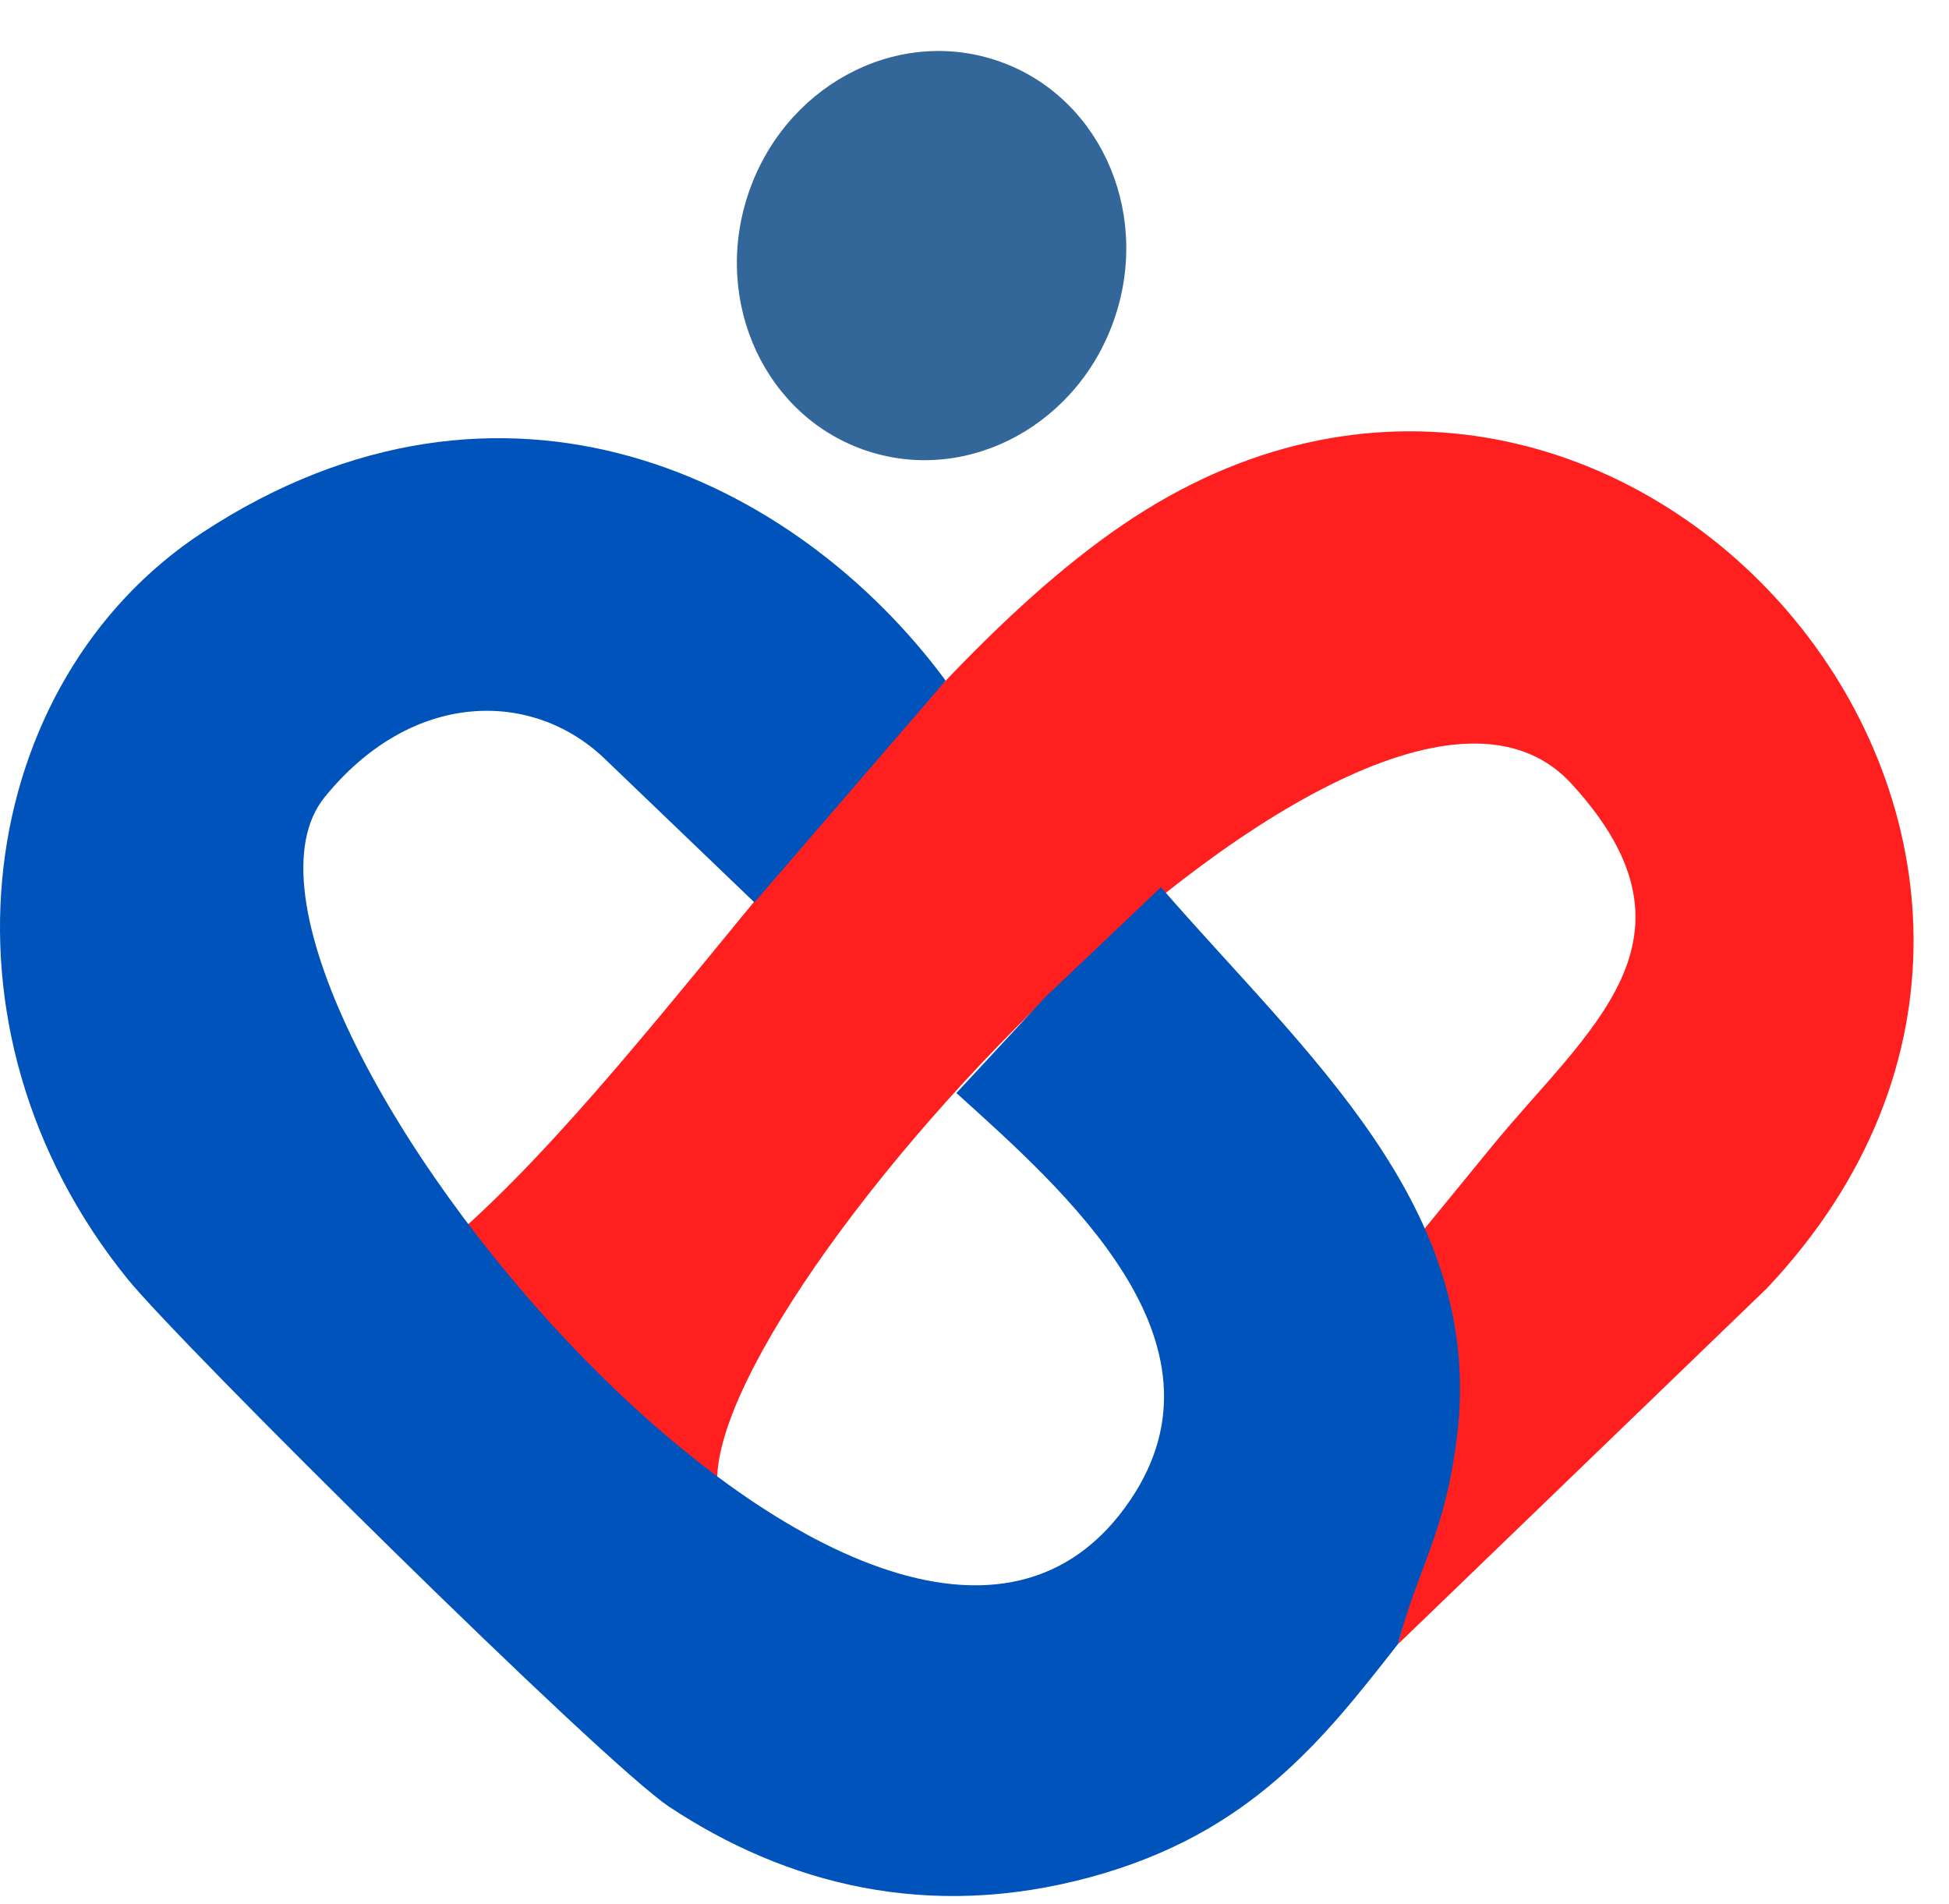
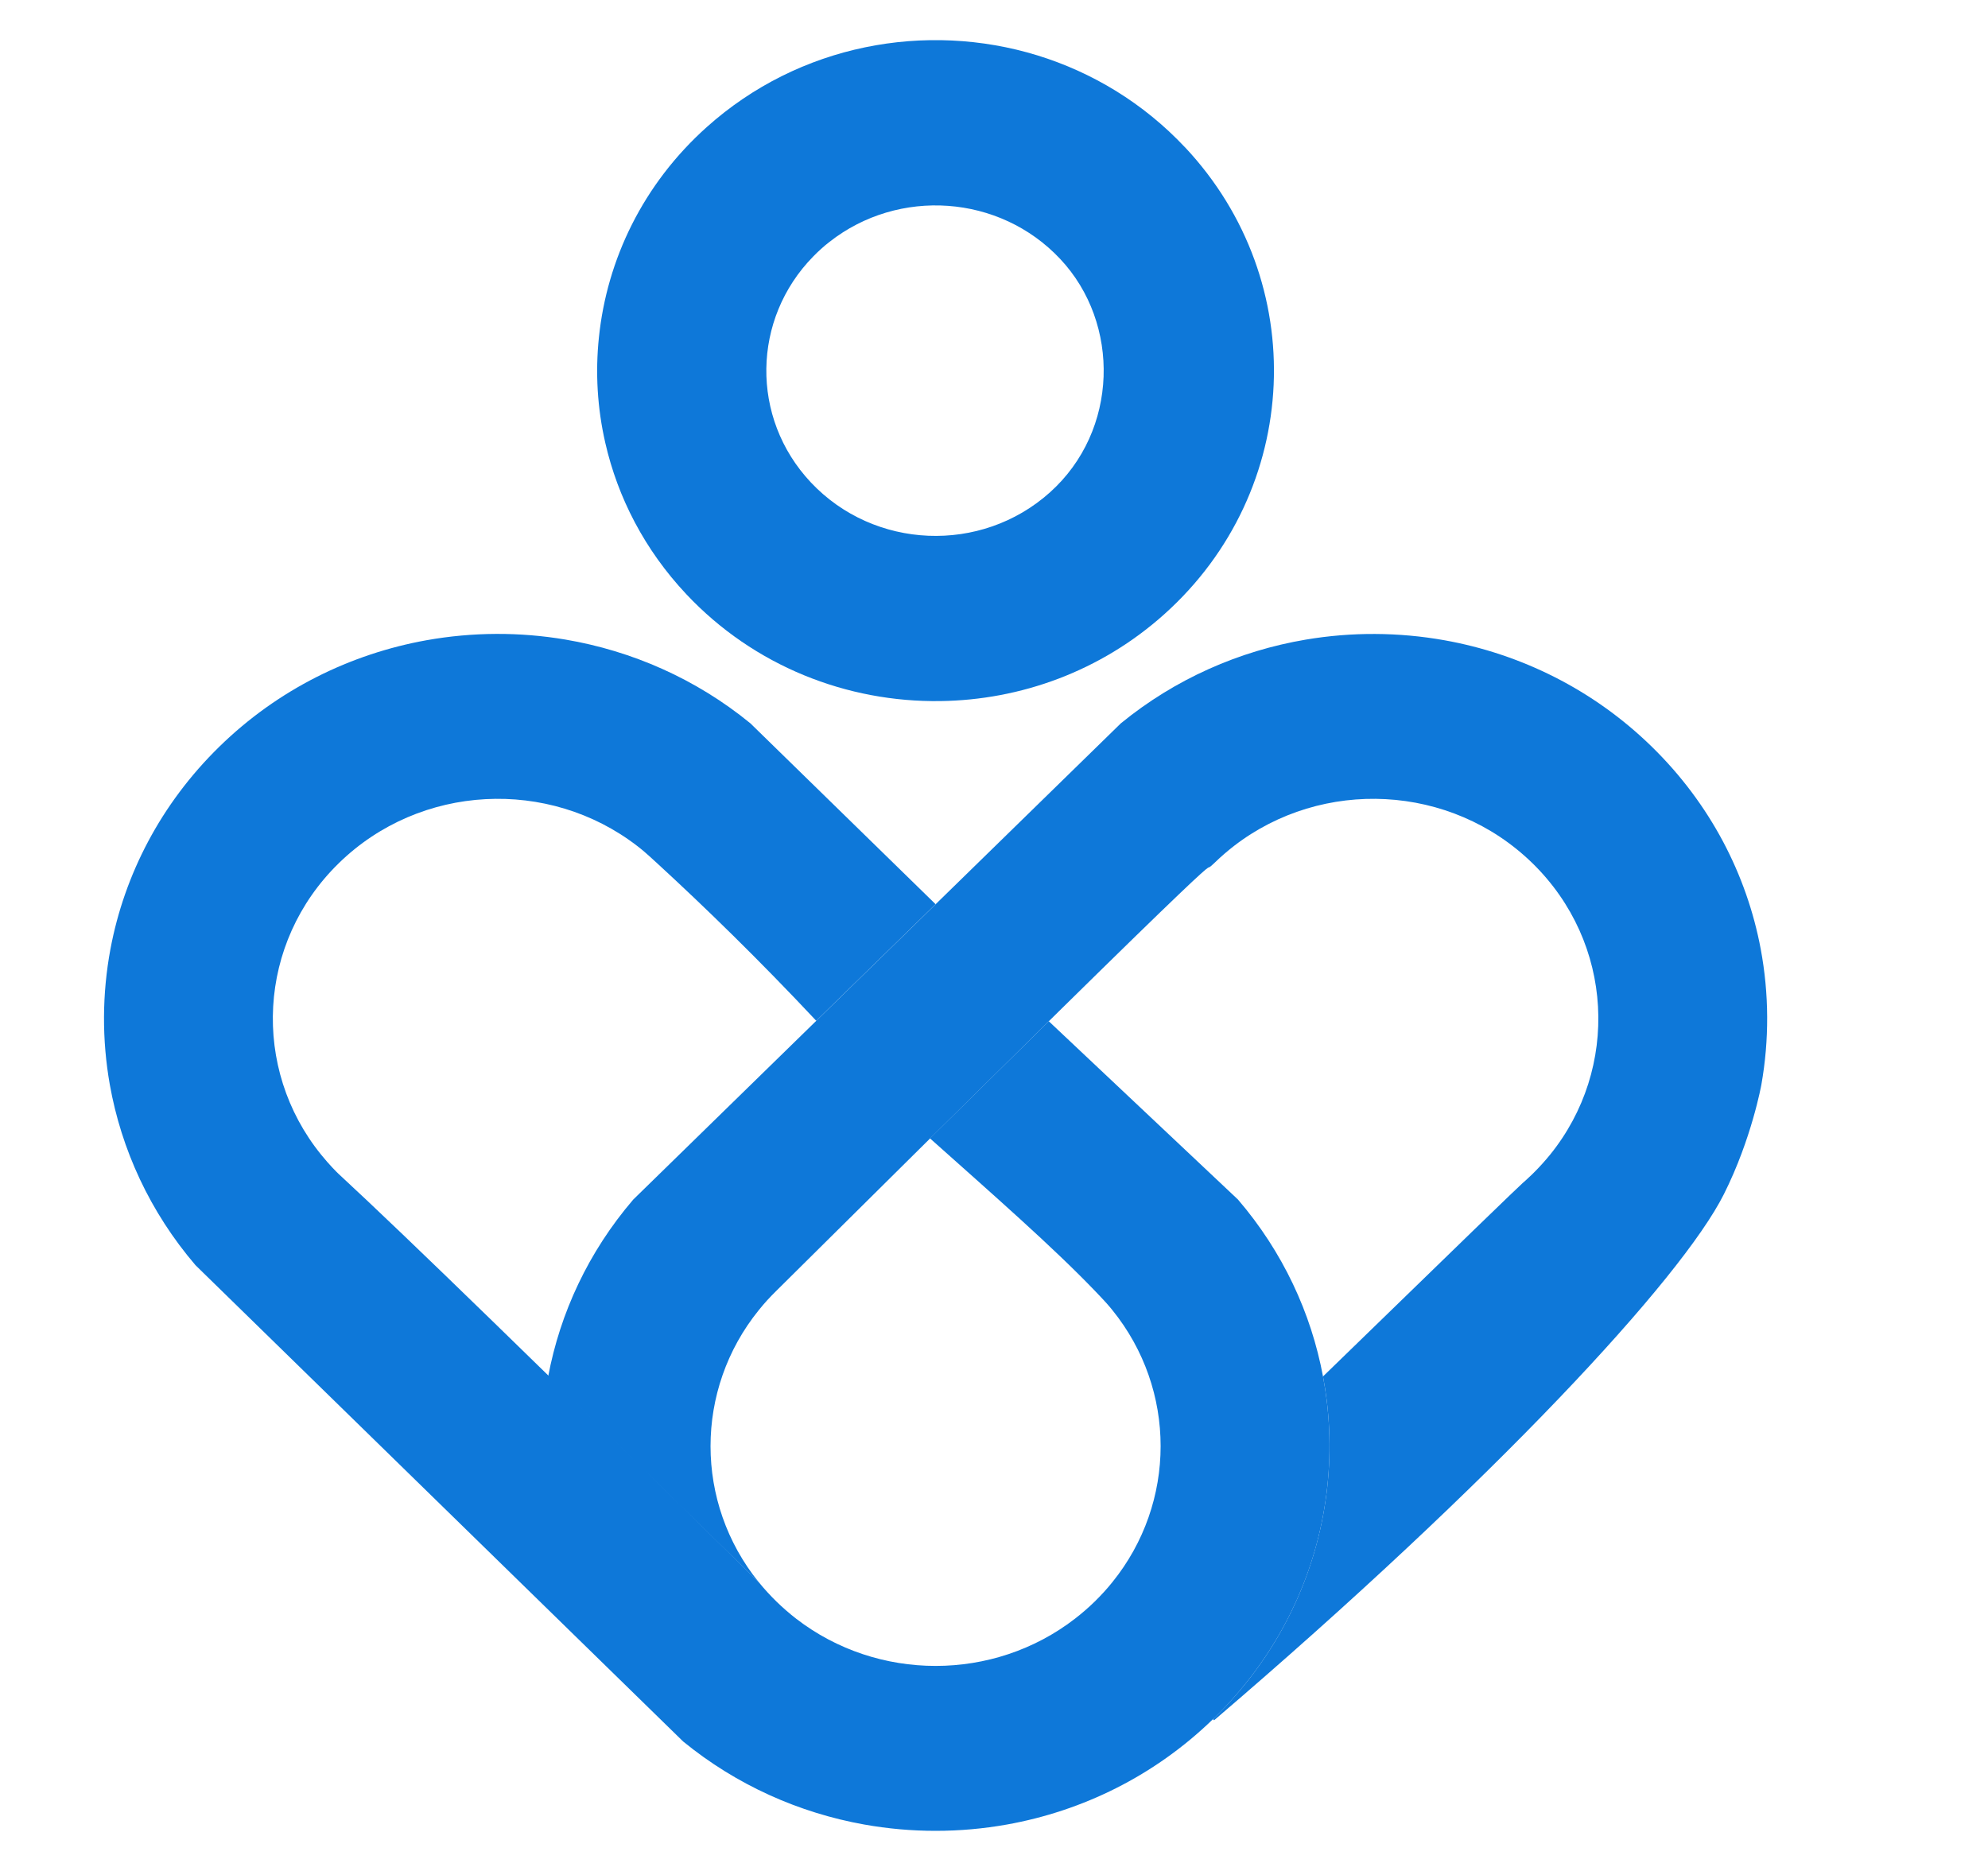
- <svg xmlns="http://www.w3.org/2000/svg" width="43" height="42" viewBox="0 0 43 42" fill="none">
-   <path fill-rule="evenodd" clip-rule="evenodd" d="M10.005 27.296C11.367 28.127 14.039 31.891 15.879 33.087C14.771 29.296 30.245 12.293 34.705 17.327C37.789 20.724 35.027 22.709 32.914 25.291L31.139 27.461C31.588 32.669 32.16 31.389 30.839 36.275L38.984 28.418C48.123 18.732 36.089 4.556 25.277 11.248C19.89 14.582 14.691 23.223 10.005 27.296L10.005 27.297V27.296Z" fill="#FF1F1F" />
-   <path fill-rule="evenodd" clip-rule="evenodd" d="M30.839 36.275C31.326 34.473 31.883 33.826 32.146 31.684C32.769 26.616 28.803 23.25 25.614 19.572L23.064 21.994L21.1 24.112C23.5 26.28 27.291 29.6 24.943 33.083C19.611 40.996 3.775 21.76 7.163 17.585C9.087 15.214 11.745 15.206 13.341 16.738L16.644 19.907L20.864 15.015C17.562 10.545 11.111 7.397 4.474 11.743C-0.541 15.027 -1.686 22.666 2.819 28.22C3.984 29.657 13.303 38.891 14.769 39.861C17.329 41.553 20.464 42.392 24.076 41.405C27.591 40.444 29.201 38.362 30.838 36.275L30.839 36.275Z" fill="#0053BA" />
-   <path d="M19.145 9.952C21.385 10.683 23.832 9.345 24.61 6.963C25.388 4.58 24.202 2.056 21.961 1.325C19.721 0.593 17.274 1.931 16.496 4.314C15.718 6.696 16.904 9.22 19.145 9.952Z" fill="#336699" />
+ <svg xmlns="http://www.w3.org/2000/svg" width="34" height="32" viewBox="0 0 34 32" fill="none">
+   <path fill-rule="evenodd" clip-rule="evenodd" d="M20.764 29.386L20.745 29.404C19.745 30.374 18.511 30.975 17.221 31.206C16.415 31.35 15.587 31.35 14.781 31.206C13.669 31.007 12.598 30.533 11.683 29.785L3.344 21.64C2.564 20.729 2.075 19.659 1.878 18.551C1.742 17.784 1.746 16.997 1.889 16.231C2.127 14.963 2.749 13.75 3.752 12.77C4.756 11.789 5.998 11.183 7.296 10.95C8.081 10.81 8.886 10.806 9.671 10.939C10.806 11.132 11.901 11.609 12.833 12.371L16.001 15.465L13.96 17.459C12.973 16.407 12.051 15.511 11.238 14.764C11.033 14.575 10.977 14.53 10.898 14.469C9.387 13.303 7.188 13.402 5.794 14.764C4.399 16.126 4.298 18.274 5.492 19.749C5.637 19.928 5.758 20.047 5.794 20.081C6.919 21.119 9.365 23.5 12.977 27.061C13.07 27.176 13.171 27.286 13.279 27.392C13.388 27.498 13.501 27.596 13.618 27.687C15.012 28.762 16.991 28.762 18.383 27.687C18.501 27.596 18.614 27.498 18.723 27.392C18.831 27.286 18.932 27.176 19.024 27.061C20.125 25.7 20.125 23.767 19.024 22.407C18.965 22.334 18.921 22.281 18.723 22.075C17.996 21.318 16.996 20.444 15.905 19.47L17.937 17.467L21.173 20.517C21.939 21.411 22.424 22.456 22.627 23.543C22.653 23.68 22.674 23.818 22.691 23.957C22.77 24.612 22.749 25.276 22.627 25.926C22.39 27.193 21.768 28.406 20.765 29.387L20.764 29.386Z" fill="#0E78D9" />
+   <path fill-rule="evenodd" clip-rule="evenodd" d="M20.764 29.423L20.745 29.405L20.764 29.387C21.768 28.406 22.389 27.193 22.627 25.925C22.749 25.275 22.77 24.611 22.691 23.956C22.674 23.818 22.653 23.679 22.627 23.542C25.032 21.203 25.983 20.284 26.042 20.234C26.049 20.228 26.117 20.17 26.208 20.081C26.214 20.075 26.22 20.069 26.227 20.062C26.328 19.962 26.422 19.858 26.51 19.75C27.704 18.274 27.603 16.126 26.209 14.764C24.814 13.402 22.615 13.303 21.104 14.469C20.994 14.555 20.887 14.646 20.784 14.746C20.774 14.756 20.766 14.762 20.765 14.764C20.357 15.149 22.067 13.354 13.279 22.076C13.153 22.201 13.079 22.282 12.977 22.408C11.877 23.768 11.877 25.701 12.977 27.062L9.375 23.543C9.579 22.457 10.064 21.411 10.83 20.517L19.169 12.372C20.101 11.61 21.196 11.132 22.331 10.94C23.116 10.807 23.922 10.811 24.706 10.951C26.004 11.184 27.246 11.79 28.25 12.771C29.253 13.751 29.875 14.964 30.113 16.232C30.256 16.998 30.26 17.785 30.124 18.552C30.124 18.552 29.959 19.477 29.483 20.425C28.758 21.87 25.565 25.32 20.764 29.423Z" fill="#0E78D9" />
+   <path d="M20.265 2.518C19.553 1.761 18.68 1.237 17.745 0.948C15.837 0.361 13.668 0.758 12.088 2.173C10.998 3.149 10.38 4.439 10.243 5.771C10.18 6.372 10.216 6.981 10.352 7.574C10.565 8.509 11.025 9.404 11.736 10.161C12.897 11.397 14.492 12.014 16.085 11.991C17.456 11.972 18.824 11.481 19.913 10.505C22.268 8.395 22.426 4.818 20.266 2.518H20.265ZM13.867 8.25C12.83 7.146 12.862 5.454 13.908 4.387C13.951 4.342 13.997 4.299 14.043 4.257C14.09 4.214 14.139 4.174 14.188 4.136C15.367 3.21 17.095 3.324 18.132 4.429C19.169 5.533 19.133 7.367 17.956 8.422C16.778 9.478 14.948 9.4 13.867 8.25Z" fill="#0E78D9" />
</svg>
